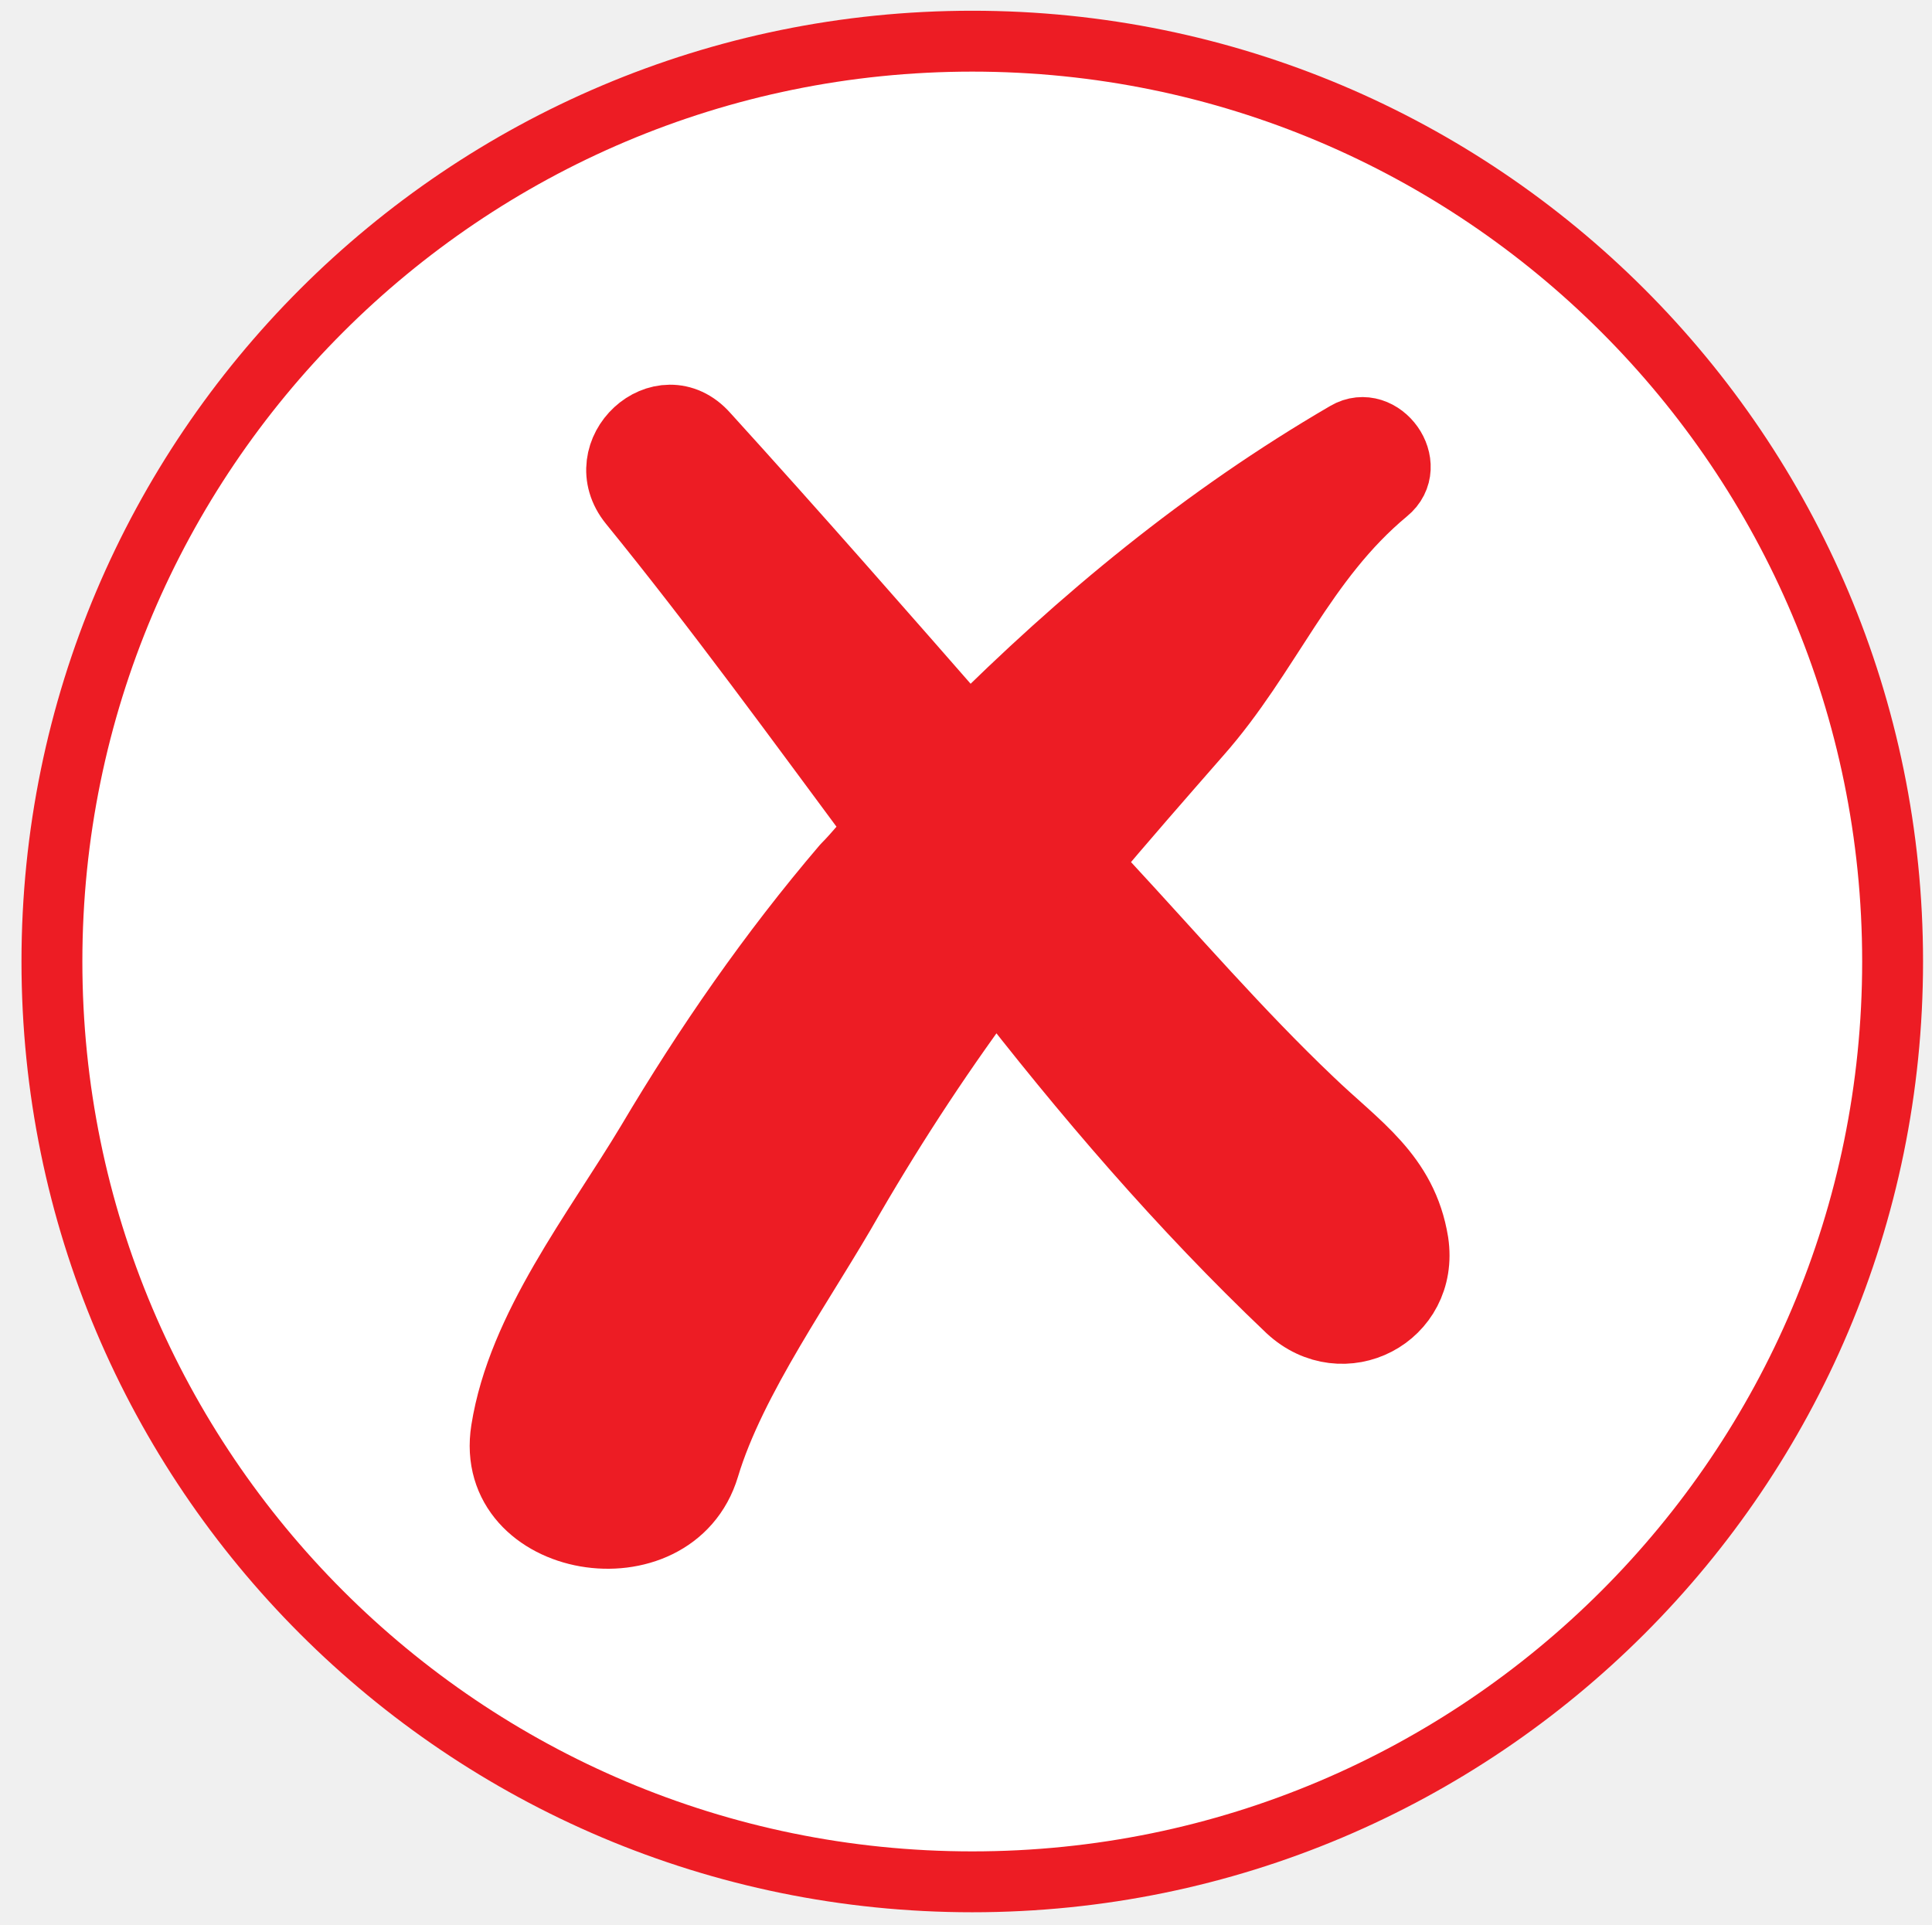
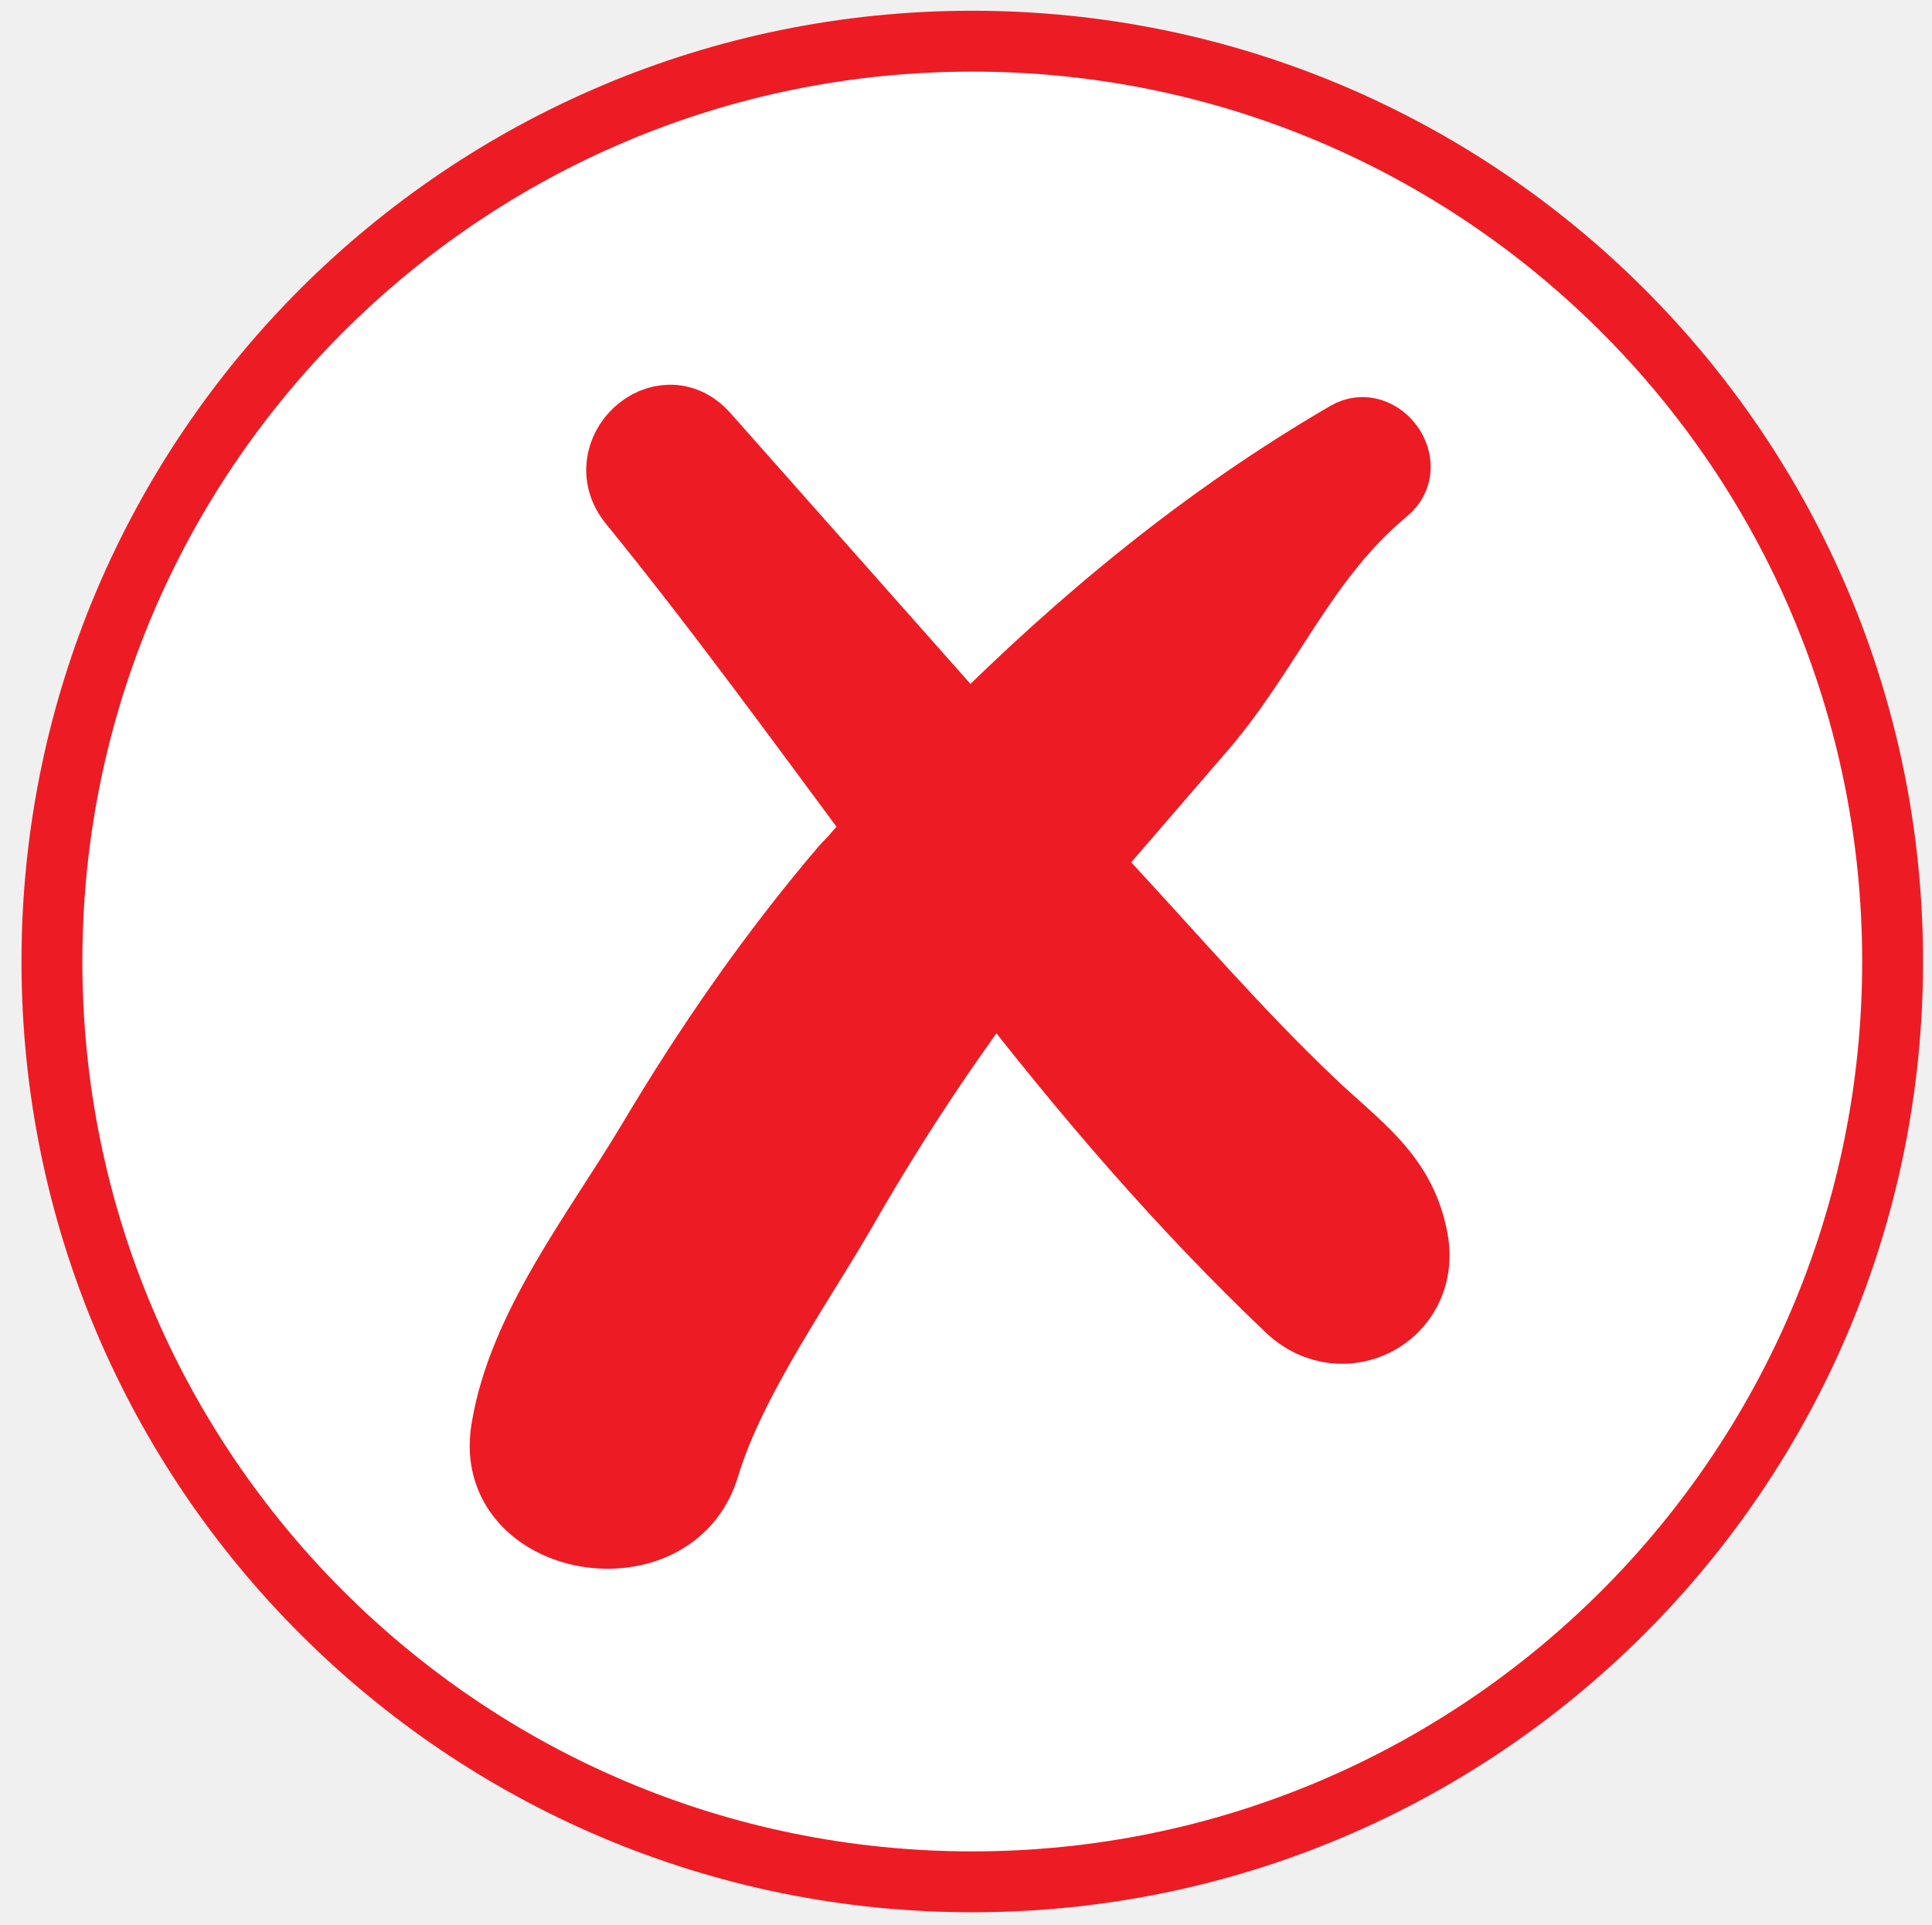
- <svg xmlns="http://www.w3.org/2000/svg" version="1.1" id="Layer_1" x="0px" y="0px" viewBox="0 0 107.9 107.5" style="enable-background:new 0 0 107.9 107.5;" xml:space="preserve">
-   <style type="text/css">
- 	.st0{fill:#FFFFFF;}
- 	.st1{fill:none;stroke:#ED1C24;stroke-width:3.4;stroke-miterlimit:10;}
- 	.st2{fill:#ED1C24;stroke:#ED1C24;stroke-width:4;stroke-linecap:round;stroke-linejoin:round;stroke-miterlimit:10;}
- </style>
-   <g>
-     <circle class="st0" cx="54.3" cy="53.7" r="51.4" />
-     <circle class="st1" cx="54.3" cy="53.7" r="51.4" />
-     <path class="st2" d="M78.9,69.4c-0.6-3.7-3.2-5.3-5.8-7.8c-4-3.8-7.7-8.1-11.5-12.2c-0.4-0.4-0.7-0.8-1.1-1.2   c2.1-2.5,4.2-4.9,6.3-7.3c3.9-4.4,5.8-9.7,10.5-13.6c1.6-1.3-0.3-3.9-2-2.9C67.4,29,60.5,34.7,54.1,41.1   c-4.9-5.6-9.8-11.2-14.8-16.7c-2.3-2.6-6.1,0.9-3.9,3.6c4.8,5.9,9.3,12.1,13.9,18.3c-0.7,0.7-1.3,1.5-2,2.2   c-4.1,4.8-7.7,10-10.9,15.4c-3,5-7.2,10.3-8.1,16c-1,6.3,9.2,8,11,2c1.5-5,5.5-10.5,8.1-15.1c2.5-4.3,5.2-8.4,8.2-12.4   c5.1,6.6,10.5,12.9,16.5,18.6C75,75.7,79.5,73.4,78.9,69.4z" />
+ <svg xmlns="http://www.w3.org/2000/svg" viewBox="0 0 107.9 107.5">
+   <circle cx="54.3" cy="53.7" r="51.4" fill="#fff" />
+   <g stroke="#ed1c24">
+     <circle cx="54.3" cy="53.7" r="51.4" fill="none" stroke-width="3.4" />
+     <path d="M78.9 69.4c-.6-3.7-3.2-5.3-5.8-7.8-4-3.8-7.7-8.1-11.5-12.2-.4-.4-.7-.8-1.1-1.2l6.3-7.3c3.9-4.4 5.8-9.7 10.5-13.6 1.6-1.3-.3-3.9-2-2.9-7.9 4.6-14.8 10.3-21.2 16.7L39.3 24.4c-2.3-2.6-6.1.9-3.9 3.6 4.8 5.9 9.3 12.1 13.9 18.3-.7.7-1.3 1.5-2 2.2-4.1 4.8-7.7 10-10.9 15.4-3 5-7.2 10.3-8.1 16-1 6.3 9.2 8 11 2 1.5-5 5.5-10.5 8.1-15.1 2.5-4.3 5.2-8.4 8.2-12.4C60.7 61 66.1 67.3 72.1 73c2.9 2.7 7.4.4 6.8-3.6z" fill="#ed1c24" stroke-width="4" stroke-linejoin="round" stroke-miterlimit="10" />
  </g>
</svg>
